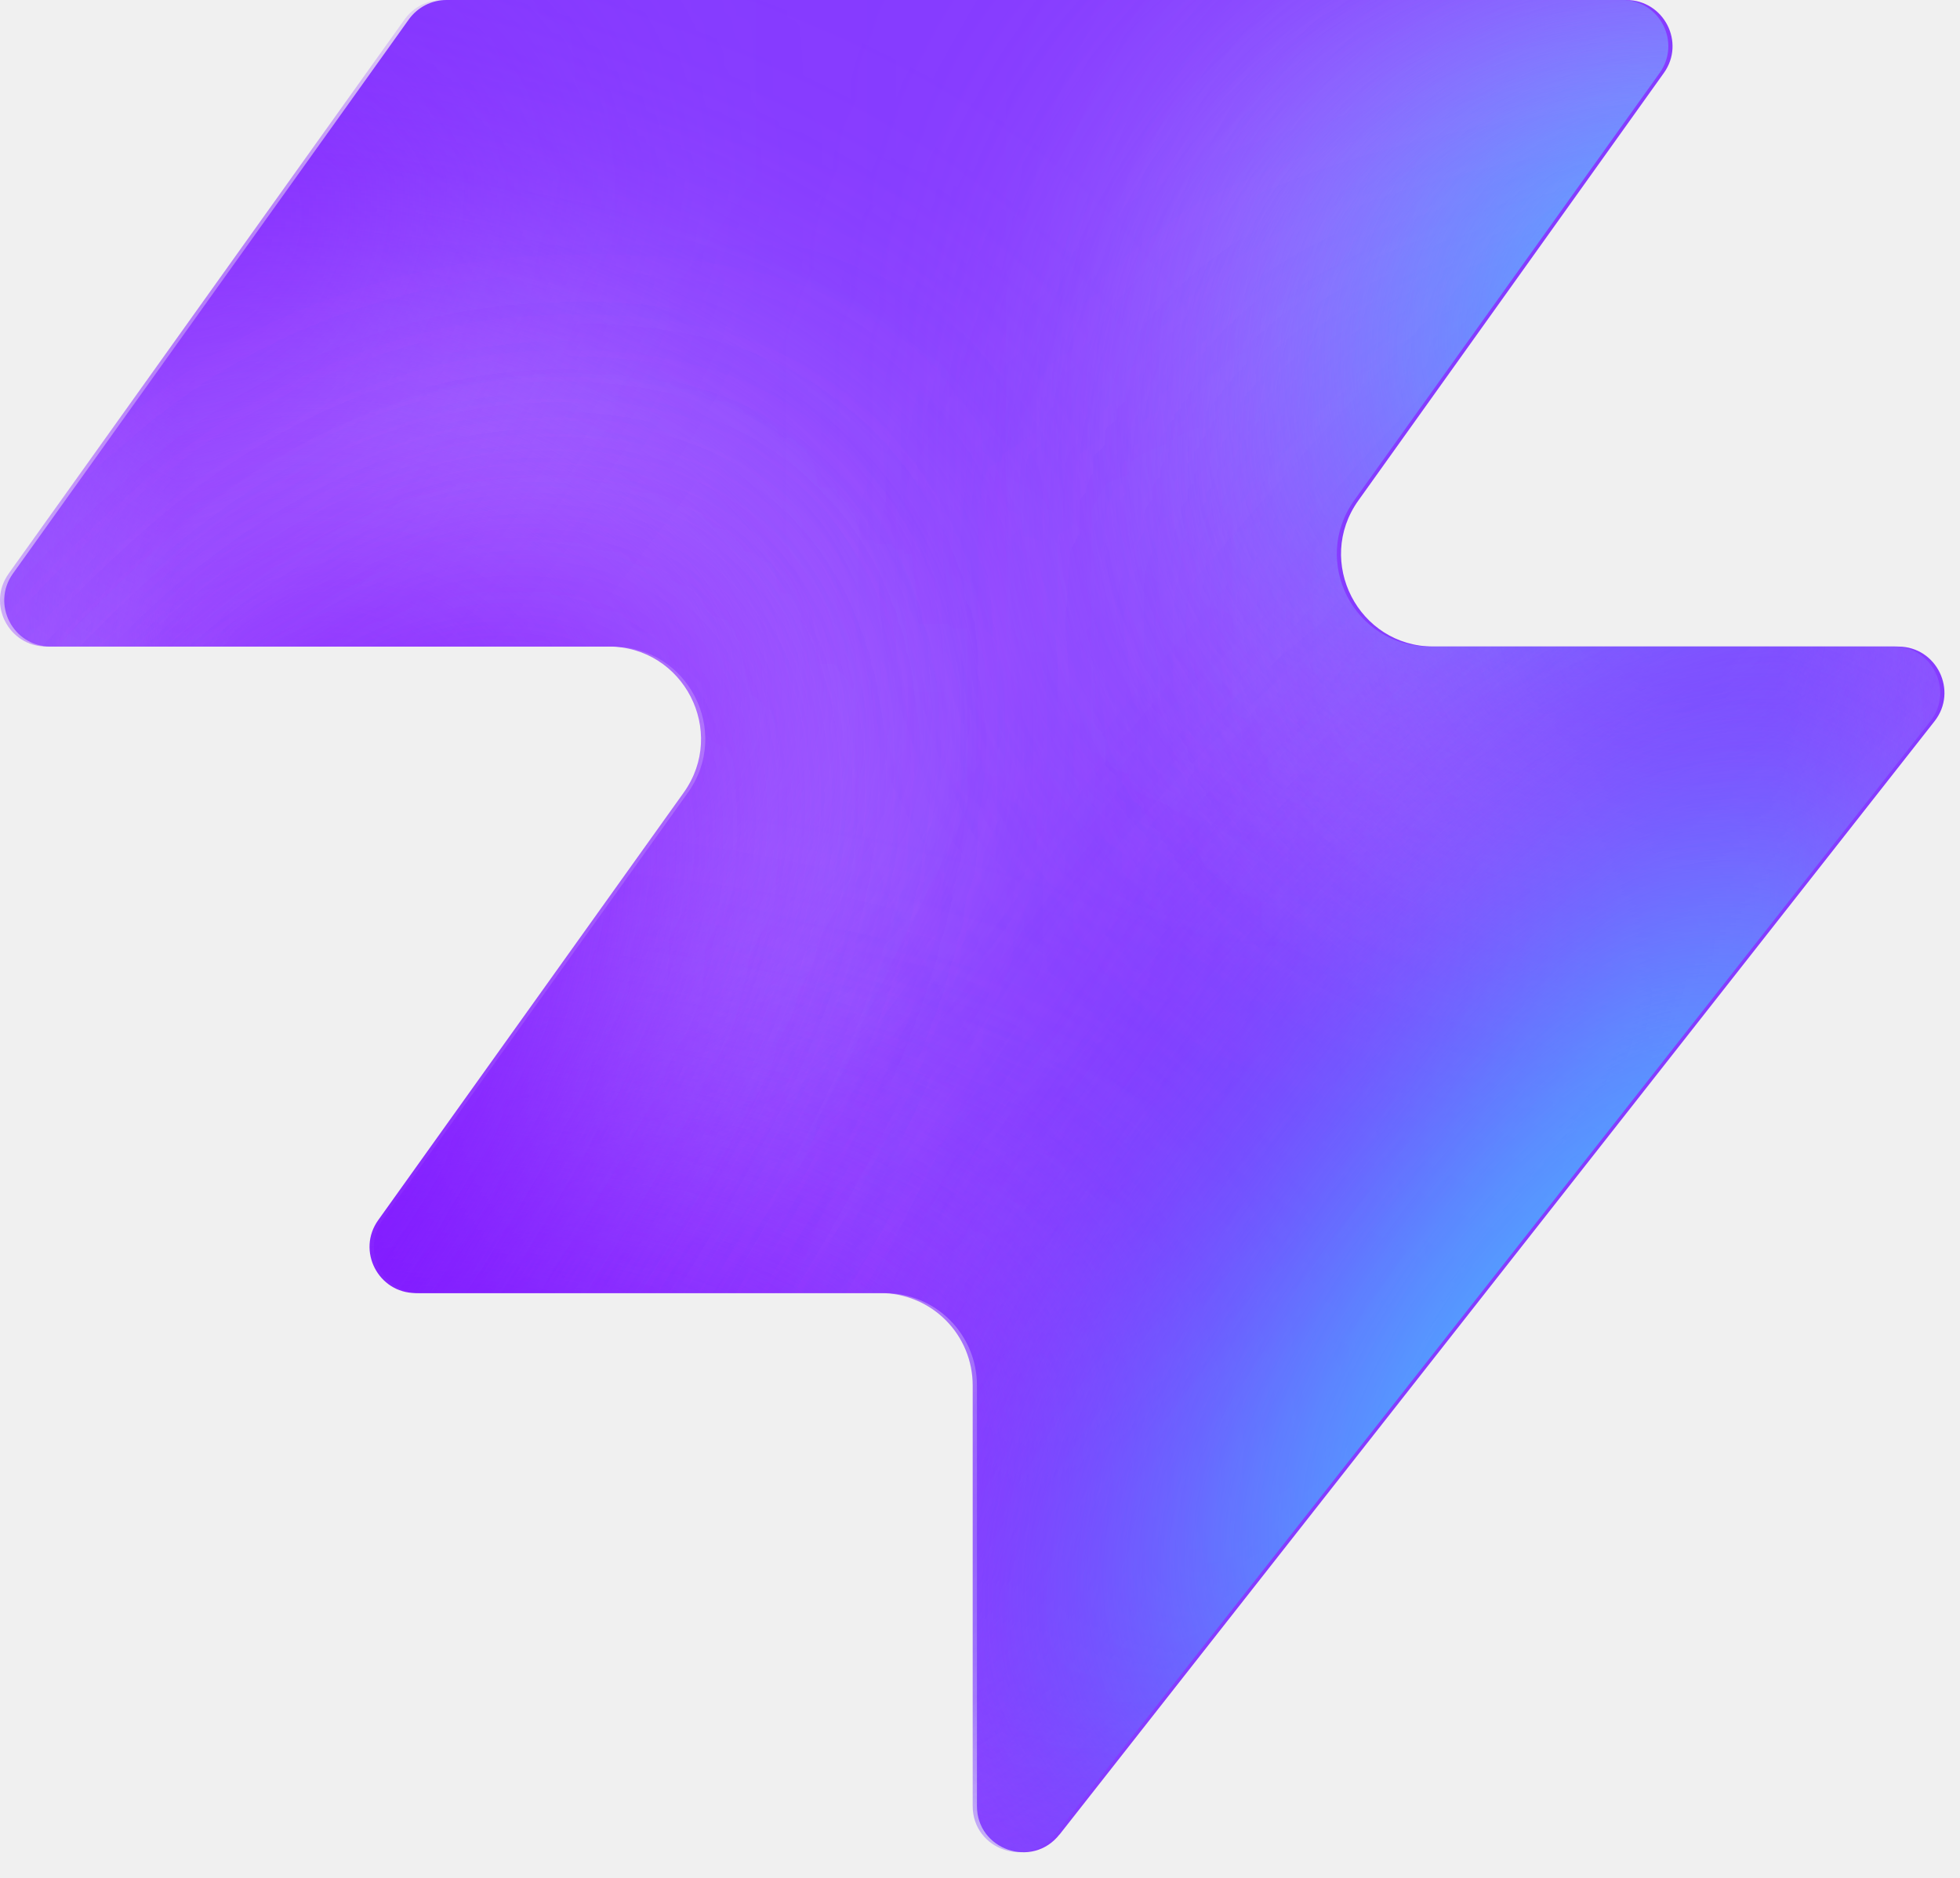
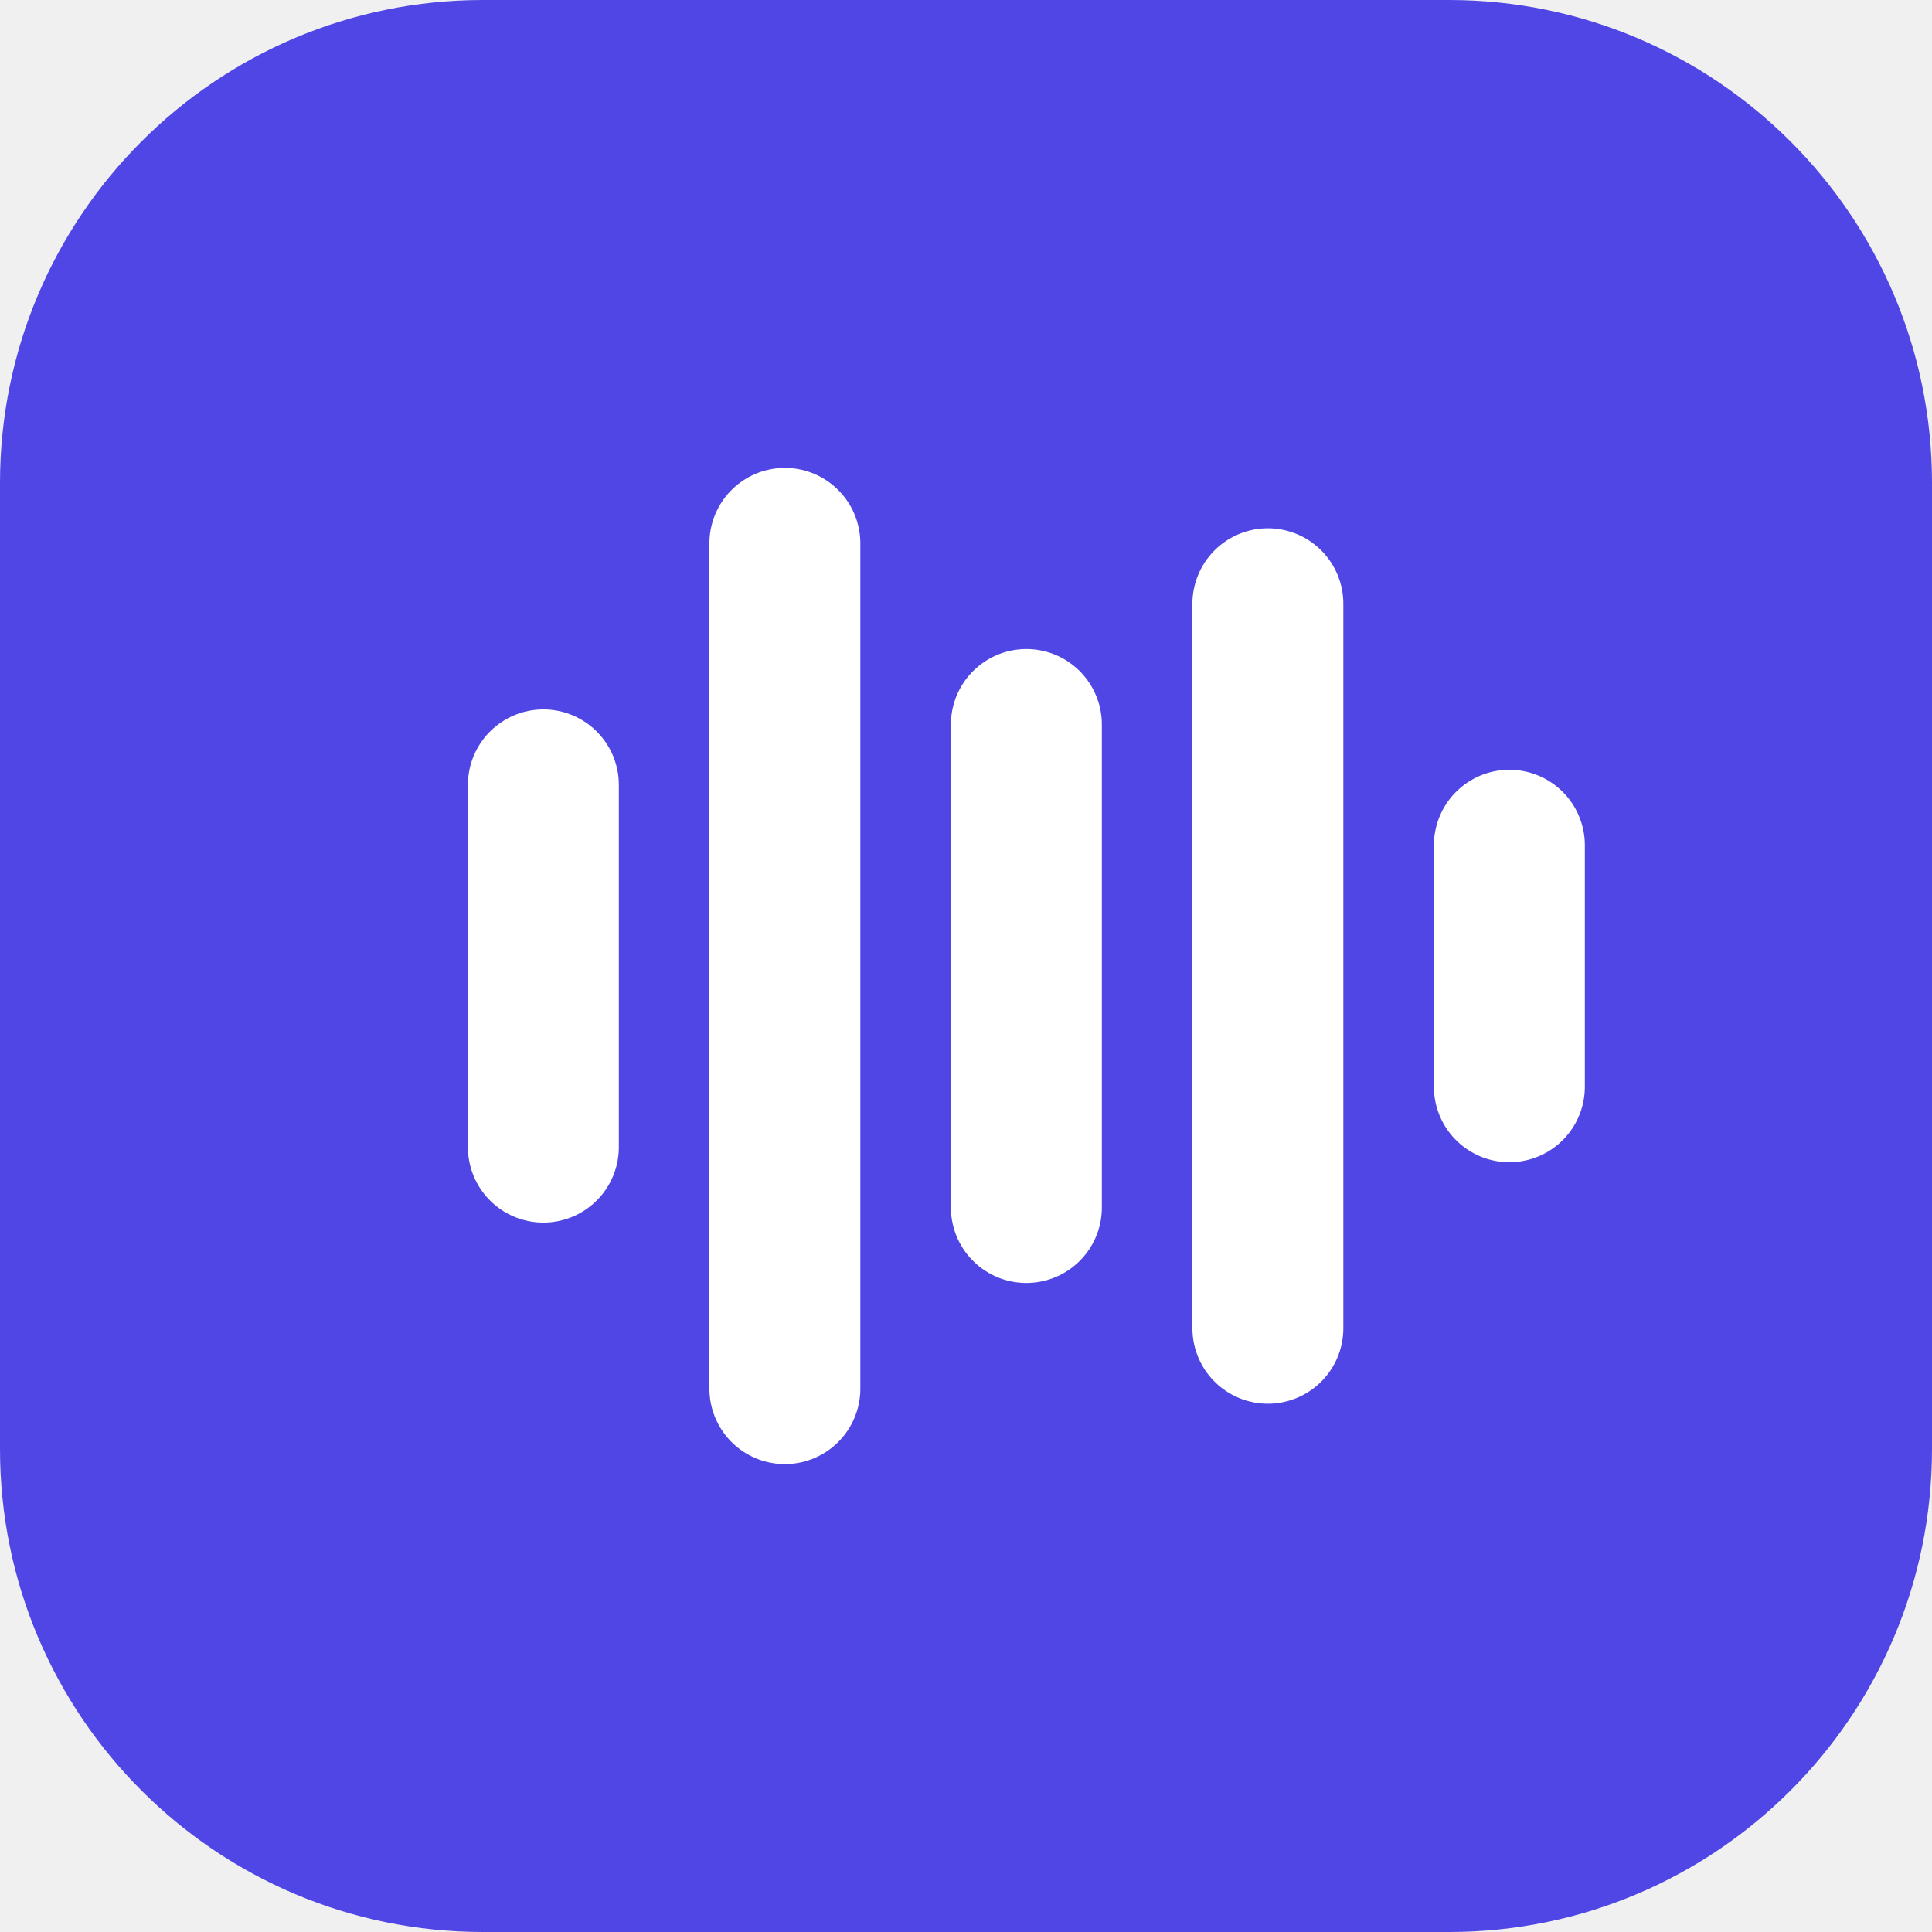
- <svg xmlns="http://www.w3.org/2000/svg" width="48" height="46" fill="none" viewBox="0 0 48 46">
-   <path fill="#863bff" d="M25.946 44.938c-.664.845-2.021.375-2.021-.698V33.937a2.26 2.26 0 0 0-2.262-2.262H10.287c-.92 0-1.456-1.04-.92-1.788l7.48-10.471c1.07-1.497 0-3.578-1.842-3.578H1.237c-.92 0-1.456-1.04-.92-1.788L10.013.474c.214-.297.556-.474.92-.474h28.894c.92 0 1.456 1.04.92 1.788l-7.48 10.471c-1.07 1.498 0 3.579 1.842 3.579h11.377c.943 0 1.473 1.088.89 1.83L25.947 44.94z" style="fill:#863bff;fill:color(display-p3 .525 .23 1);fill-opacity:1" />
-   <mask id="a" width="48" height="46" x="0" y="0" maskUnits="userSpaceOnUse" style="mask-type:alpha">
-     <path fill="#000" d="M25.842 44.938c-.664.844-2.021.375-2.021-.698V33.937a2.26 2.26 0 0 0-2.262-2.262H10.183c-.92 0-1.456-1.04-.92-1.788l7.48-10.471c1.07-1.498 0-3.579-1.842-3.579H1.133c-.92 0-1.456-1.04-.92-1.787L9.91.473c.214-.297.556-.474.92-.474h28.894c.92 0 1.456 1.04.92 1.788l-7.48 10.471c-1.07 1.498 0 3.578 1.842 3.578h11.377c.943 0 1.473 1.088.89 1.832L25.843 44.94z" style="fill:#000;fill-opacity:1" />
-   </mask>
-   <g mask="url(#a)">
-     <g filter="url(#b)">
-       <ellipse cx="5.508" cy="14.704" fill="#ede6ff" rx="5.508" ry="14.704" style="fill:#ede6ff;fill:color(display-p3 .927 .903 1);fill-opacity:1" transform="matrix(.00324 1 1 -.00324 -4.47 31.516)" />
-     </g>
-     <g filter="url(#c)">
-       <ellipse cx="10.399" cy="29.851" fill="#ede6ff" rx="10.399" ry="29.851" style="fill:#ede6ff;fill:color(display-p3 .927 .903 1);fill-opacity:1" transform="matrix(.00324 1 1 -.00324 -39.328 7.883)" />
-     </g>
-     <g filter="url(#d)">
-       <ellipse cx="5.508" cy="30.487" fill="#7e14ff" rx="5.508" ry="30.487" style="fill:#7e14ff;fill:color(display-p3 .492 .077 1);fill-opacity:1" transform="rotate(89.814 -25.913 -14.639)scale(1 -1)" />
-     </g>
-     <g filter="url(#e)">
-       <ellipse cx="5.508" cy="30.599" fill="#7e14ff" rx="5.508" ry="30.599" style="fill:#7e14ff;fill:color(display-p3 .492 .077 1);fill-opacity:1" transform="rotate(89.814 -32.644 -3.334)scale(1 -1)" />
-     </g>
-     <g filter="url(#f)">
-       <ellipse cx="5.508" cy="30.599" fill="#7e14ff" rx="5.508" ry="30.599" style="fill:#7e14ff;fill:color(display-p3 .492 .077 1);fill-opacity:1" transform="matrix(.00324 1 1 -.00324 -34.34 30.47)" />
-     </g>
-     <g filter="url(#g)">
-       <ellipse cx="14.072" cy="22.078" fill="#ede6ff" rx="14.072" ry="22.078" style="fill:#ede6ff;fill:color(display-p3 .927 .903 1);fill-opacity:1" transform="rotate(93.35 24.506 48.493)scale(-1 1)" />
-     </g>
-     <g filter="url(#h)">
-       <ellipse cx="3.47" cy="21.501" fill="#7e14ff" rx="3.47" ry="21.501" style="fill:#7e14ff;fill:color(display-p3 .492 .077 1);fill-opacity:1" transform="rotate(89.009 28.708 47.59)scale(-1 1)" />
-     </g>
-     <g filter="url(#i)">
-       <ellipse cx="3.47" cy="21.501" fill="#7e14ff" rx="3.47" ry="21.501" style="fill:#7e14ff;fill:color(display-p3 .492 .077 1);fill-opacity:1" transform="rotate(89.009 28.708 47.59)scale(-1 1)" />
-     </g>
-     <g filter="url(#j)">
-       <ellipse cx=".387" cy="8.972" fill="#7e14ff" rx="4.407" ry="29.108" style="fill:#7e14ff;fill:color(display-p3 .492 .077 1);fill-opacity:1" transform="rotate(39.51 .387 8.972)" />
-     </g>
-     <g filter="url(#k)">
-       <ellipse cx="47.523" cy="-6.092" fill="#7e14ff" rx="4.407" ry="29.108" style="fill:#7e14ff;fill:color(display-p3 .492 .077 1);fill-opacity:1" transform="rotate(37.892 47.523 -6.092)" />
-     </g>
-     <g filter="url(#l)">
-       <ellipse cx="41.412" cy="6.333" fill="#47bfff" rx="5.971" ry="9.665" style="fill:#47bfff;fill:color(display-p3 .28 .748 1);fill-opacity:1" transform="rotate(37.892 41.412 6.333)" />
-     </g>
-     <g filter="url(#m)">
-       <ellipse cx="-1.879" cy="38.332" fill="#7e14ff" rx="4.407" ry="29.108" style="fill:#7e14ff;fill:color(display-p3 .492 .077 1);fill-opacity:1" transform="rotate(37.892 -1.88 38.332)" />
-     </g>
-     <g filter="url(#n)">
-       <ellipse cx="-1.879" cy="38.332" fill="#7e14ff" rx="4.407" ry="29.108" style="fill:#7e14ff;fill:color(display-p3 .492 .077 1);fill-opacity:1" transform="rotate(37.892 -1.88 38.332)" />
-     </g>
-     <g filter="url(#o)">
-       <ellipse cx="35.651" cy="29.907" fill="#7e14ff" rx="4.407" ry="29.108" style="fill:#7e14ff;fill:color(display-p3 .492 .077 1);fill-opacity:1" transform="rotate(37.892 35.651 29.907)" />
-     </g>
-     <g filter="url(#p)">
-       <ellipse cx="38.418" cy="32.4" fill="#47bfff" rx="5.971" ry="15.297" style="fill:#47bfff;fill:color(display-p3 .28 .748 1);fill-opacity:1" transform="rotate(37.892 38.418 32.4)" />
-     </g>
+ <svg xmlns="http://www.w3.org/2000/svg" viewBox="0 0 32 32">
+   <rect width="32" height="32" rx="8" fill="#4f46e5" />
+   <g stroke="#fff" stroke-width="2.5" stroke-linecap="round">
+     <path d="M9 13v6" />
+     <path d="M13 9v14" />
+     <path d="M17 12v8" />
+     <path d="M21 10v12" />
+     <path d="M25 14v4" />
  </g>
-   <defs>
-     <filter id="b" width="60.045" height="41.654" x="-19.77" y="16.149" color-interpolation-filters="sRGB" filterUnits="userSpaceOnUse">
-       <feFlood flood-opacity="0" result="BackgroundImageFix" />
-       <feBlend in="SourceGraphic" in2="BackgroundImageFix" result="shape" />
-       <feGaussianBlur result="effect1_foregroundBlur_2002_17158" stdDeviation="7.659" />
-     </filter>
-     <filter id="c" width="90.34" height="51.437" x="-54.613" y="-7.533" color-interpolation-filters="sRGB" filterUnits="userSpaceOnUse">
-       <feFlood flood-opacity="0" result="BackgroundImageFix" />
-       <feBlend in="SourceGraphic" in2="BackgroundImageFix" result="shape" />
-       <feGaussianBlur result="effect1_foregroundBlur_2002_17158" stdDeviation="7.659" />
-     </filter>
-     <filter id="d" width="79.355" height="29.4" x="-49.64" y="2.03" color-interpolation-filters="sRGB" filterUnits="userSpaceOnUse">
-       <feFlood flood-opacity="0" result="BackgroundImageFix" />
-       <feBlend in="SourceGraphic" in2="BackgroundImageFix" result="shape" />
-       <feGaussianBlur result="effect1_foregroundBlur_2002_17158" stdDeviation="4.596" />
-     </filter>
-     <filter id="e" width="79.579" height="29.4" x="-45.045" y="20.029" color-interpolation-filters="sRGB" filterUnits="userSpaceOnUse">
-       <feFlood flood-opacity="0" result="BackgroundImageFix" />
-       <feBlend in="SourceGraphic" in2="BackgroundImageFix" result="shape" />
-       <feGaussianBlur result="effect1_foregroundBlur_2002_17158" stdDeviation="4.596" />
-     </filter>
-     <filter id="f" width="79.579" height="29.4" x="-43.513" y="21.178" color-interpolation-filters="sRGB" filterUnits="userSpaceOnUse">
-       <feFlood flood-opacity="0" result="BackgroundImageFix" />
-       <feBlend in="SourceGraphic" in2="BackgroundImageFix" result="shape" />
-       <feGaussianBlur result="effect1_foregroundBlur_2002_17158" stdDeviation="4.596" />
-     </filter>
-     <filter id="g" width="74.749" height="58.852" x="15.756" y="-17.901" color-interpolation-filters="sRGB" filterUnits="userSpaceOnUse">
-       <feFlood flood-opacity="0" result="BackgroundImageFix" />
-       <feBlend in="SourceGraphic" in2="BackgroundImageFix" result="shape" />
-       <feGaussianBlur result="effect1_foregroundBlur_2002_17158" stdDeviation="7.659" />
-     </filter>
-     <filter id="h" width="61.377" height="25.362" x="23.548" y="2.284" color-interpolation-filters="sRGB" filterUnits="userSpaceOnUse">
-       <feFlood flood-opacity="0" result="BackgroundImageFix" />
-       <feBlend in="SourceGraphic" in2="BackgroundImageFix" result="shape" />
-       <feGaussianBlur result="effect1_foregroundBlur_2002_17158" stdDeviation="4.596" />
-     </filter>
-     <filter id="i" width="61.377" height="25.362" x="23.548" y="2.284" color-interpolation-filters="sRGB" filterUnits="userSpaceOnUse">
-       <feFlood flood-opacity="0" result="BackgroundImageFix" />
-       <feBlend in="SourceGraphic" in2="BackgroundImageFix" result="shape" />
-       <feGaussianBlur result="effect1_foregroundBlur_2002_17158" stdDeviation="4.596" />
-     </filter>
-     <filter id="j" width="56.045" height="63.649" x="-27.636" y="-22.853" color-interpolation-filters="sRGB" filterUnits="userSpaceOnUse">
-       <feFlood flood-opacity="0" result="BackgroundImageFix" />
-       <feBlend in="SourceGraphic" in2="BackgroundImageFix" result="shape" />
-       <feGaussianBlur result="effect1_foregroundBlur_2002_17158" stdDeviation="4.596" />
-     </filter>
-     <filter id="k" width="54.814" height="64.646" x="20.116" y="-38.415" color-interpolation-filters="sRGB" filterUnits="userSpaceOnUse">
-       <feFlood flood-opacity="0" result="BackgroundImageFix" />
-       <feBlend in="SourceGraphic" in2="BackgroundImageFix" result="shape" />
-       <feGaussianBlur result="effect1_foregroundBlur_2002_17158" stdDeviation="4.596" />
-     </filter>
-     <filter id="l" width="33.541" height="35.313" x="24.641" y="-11.323" color-interpolation-filters="sRGB" filterUnits="userSpaceOnUse">
-       <feFlood flood-opacity="0" result="BackgroundImageFix" />
-       <feBlend in="SourceGraphic" in2="BackgroundImageFix" result="shape" />
-       <feGaussianBlur result="effect1_foregroundBlur_2002_17158" stdDeviation="4.596" />
-     </filter>
-     <filter id="m" width="54.814" height="64.646" x="-29.286" y="6.009" color-interpolation-filters="sRGB" filterUnits="userSpaceOnUse">
-       <feFlood flood-opacity="0" result="BackgroundImageFix" />
-       <feBlend in="SourceGraphic" in2="BackgroundImageFix" result="shape" />
-       <feGaussianBlur result="effect1_foregroundBlur_2002_17158" stdDeviation="4.596" />
-     </filter>
-     <filter id="n" width="54.814" height="64.646" x="-29.286" y="6.009" color-interpolation-filters="sRGB" filterUnits="userSpaceOnUse">
-       <feFlood flood-opacity="0" result="BackgroundImageFix" />
-       <feBlend in="SourceGraphic" in2="BackgroundImageFix" result="shape" />
-       <feGaussianBlur result="effect1_foregroundBlur_2002_17158" stdDeviation="4.596" />
-     </filter>
-     <filter id="o" width="54.814" height="64.646" x="8.244" y="-2.416" color-interpolation-filters="sRGB" filterUnits="userSpaceOnUse">
-       <feFlood flood-opacity="0" result="BackgroundImageFix" />
-       <feBlend in="SourceGraphic" in2="BackgroundImageFix" result="shape" />
-       <feGaussianBlur result="effect1_foregroundBlur_2002_17158" stdDeviation="4.596" />
-     </filter>
-     <filter id="p" width="39.409" height="43.623" x="18.713" y="10.588" color-interpolation-filters="sRGB" filterUnits="userSpaceOnUse">
-       <feFlood flood-opacity="0" result="BackgroundImageFix" />
-       <feBlend in="SourceGraphic" in2="BackgroundImageFix" result="shape" />
-       <feGaussianBlur result="effect1_foregroundBlur_2002_17158" stdDeviation="4.596" />
-     </filter>
-   </defs>
</svg>
